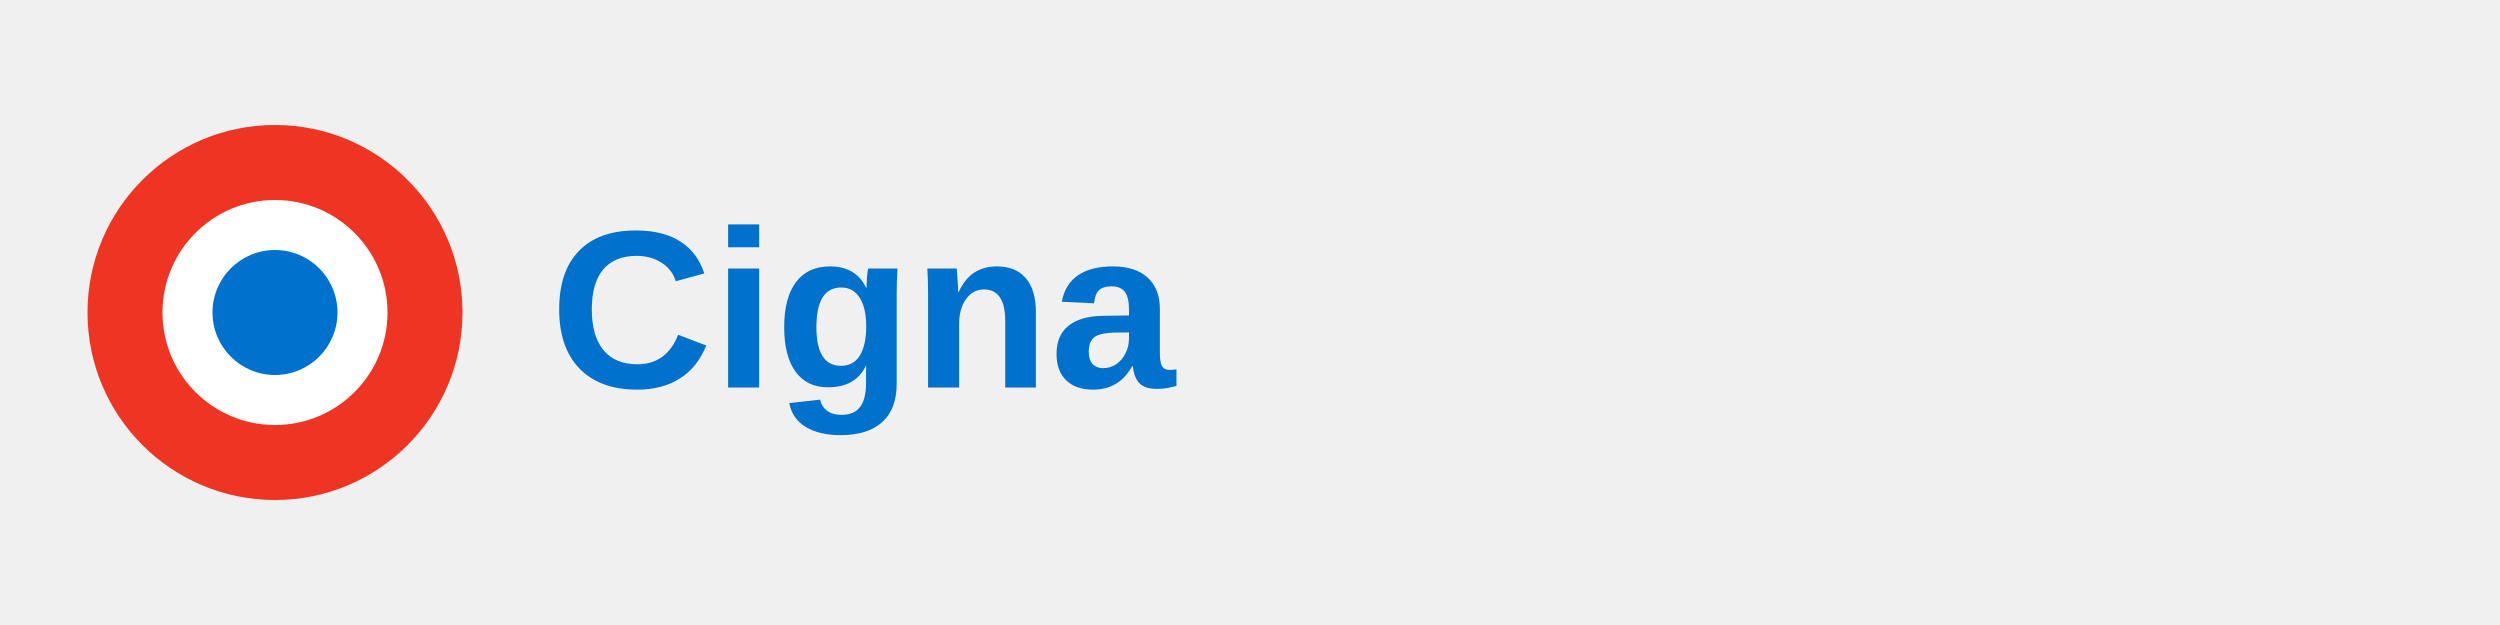
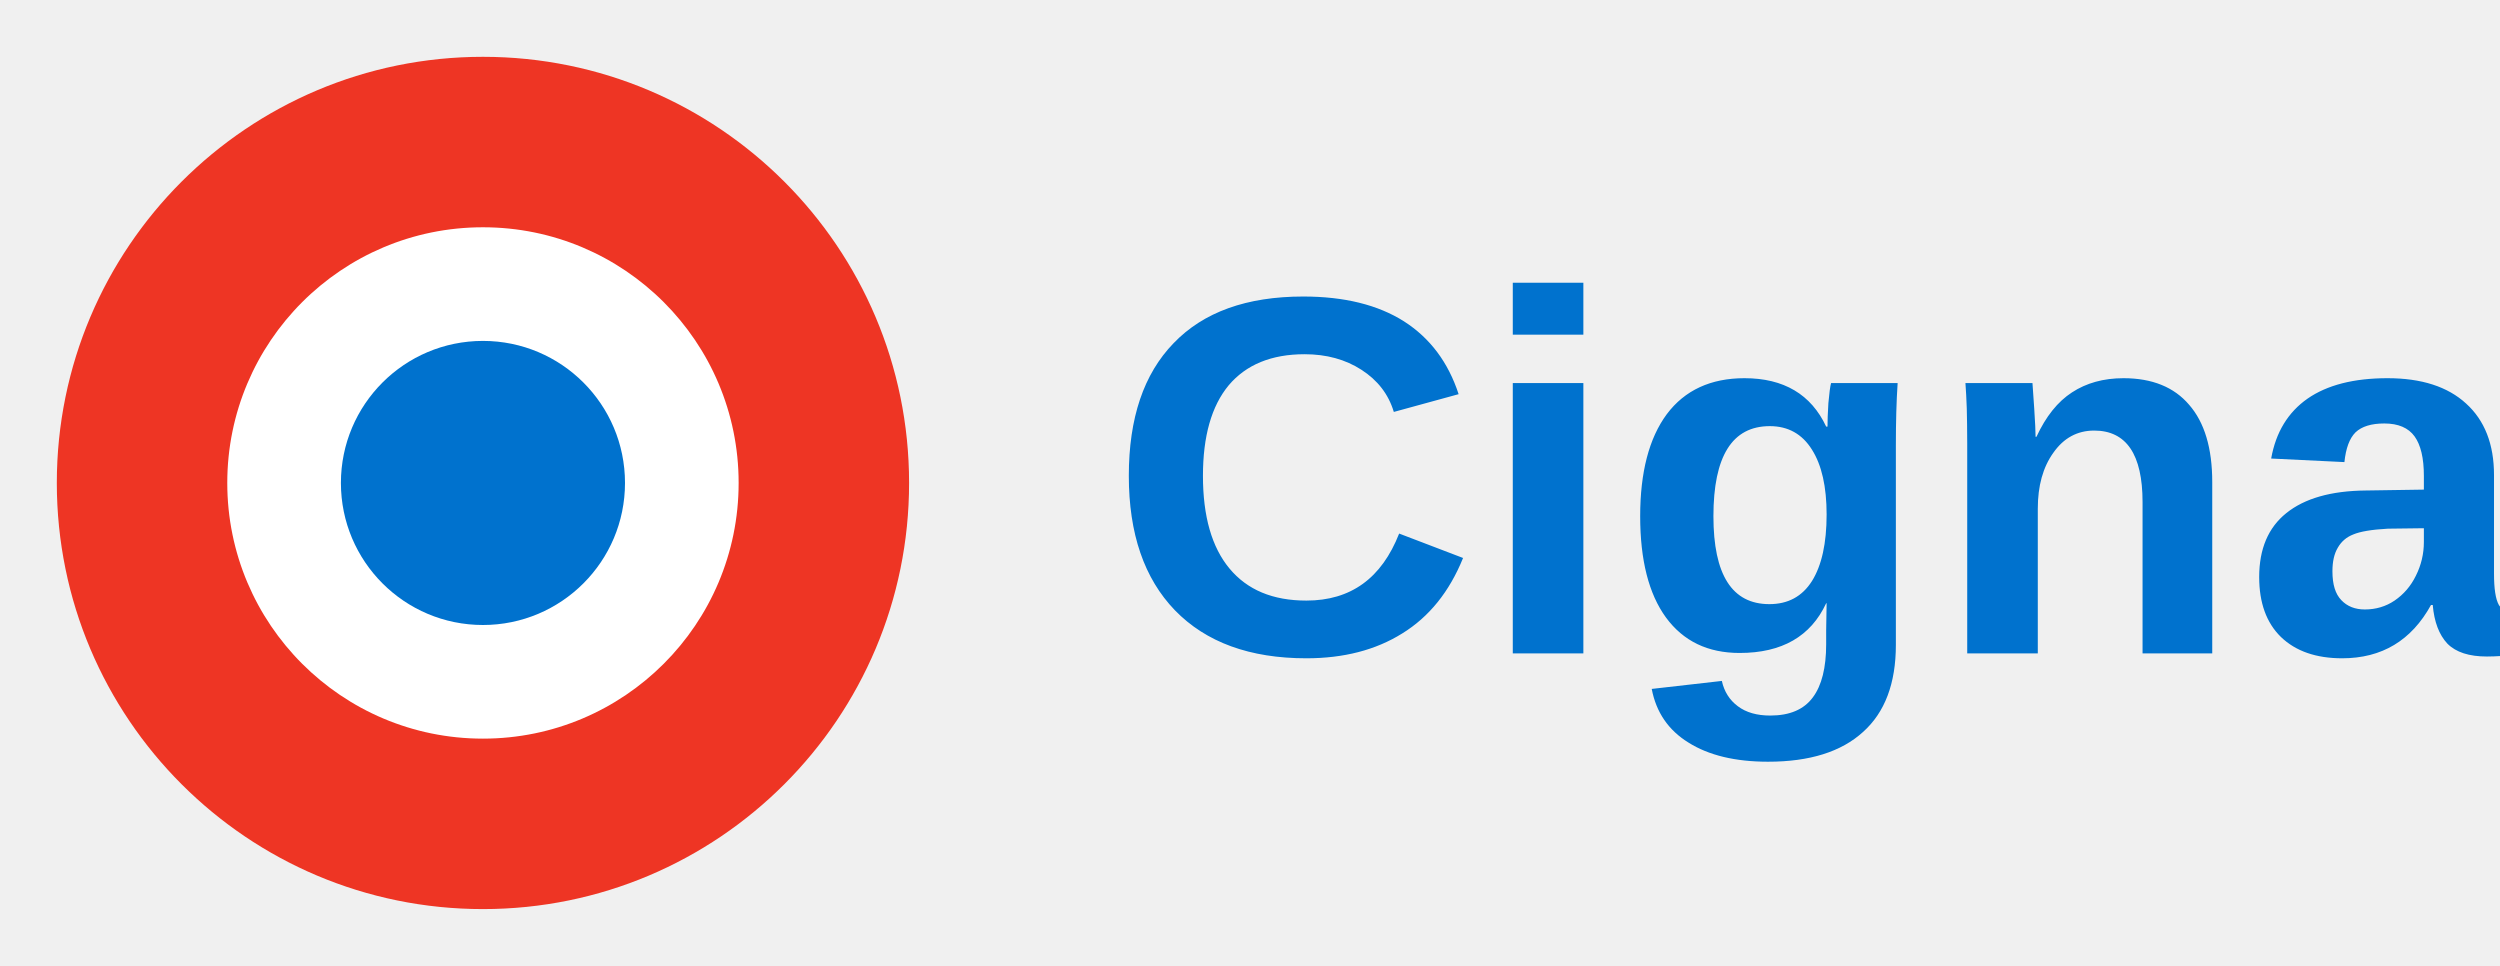
- <svg xmlns="http://www.w3.org/2000/svg" viewBox="0 0 200 50" fill="none">
+ <svg xmlns="http://www.w3.org/2000/svg" viewBox="5 8 88 34" fill="none">
  <circle cx="22" cy="25" r="15" fill="#EE3524" />
  <circle cx="22" cy="25" r="9" fill="white" />
  <circle cx="22" cy="25" r="5" fill="#0072CE" />
  <text x="44" y="31" font-family="Arial, sans-serif" font-size="18" font-weight="bold" fill="#0072CE">Cigna</text>
</svg>
